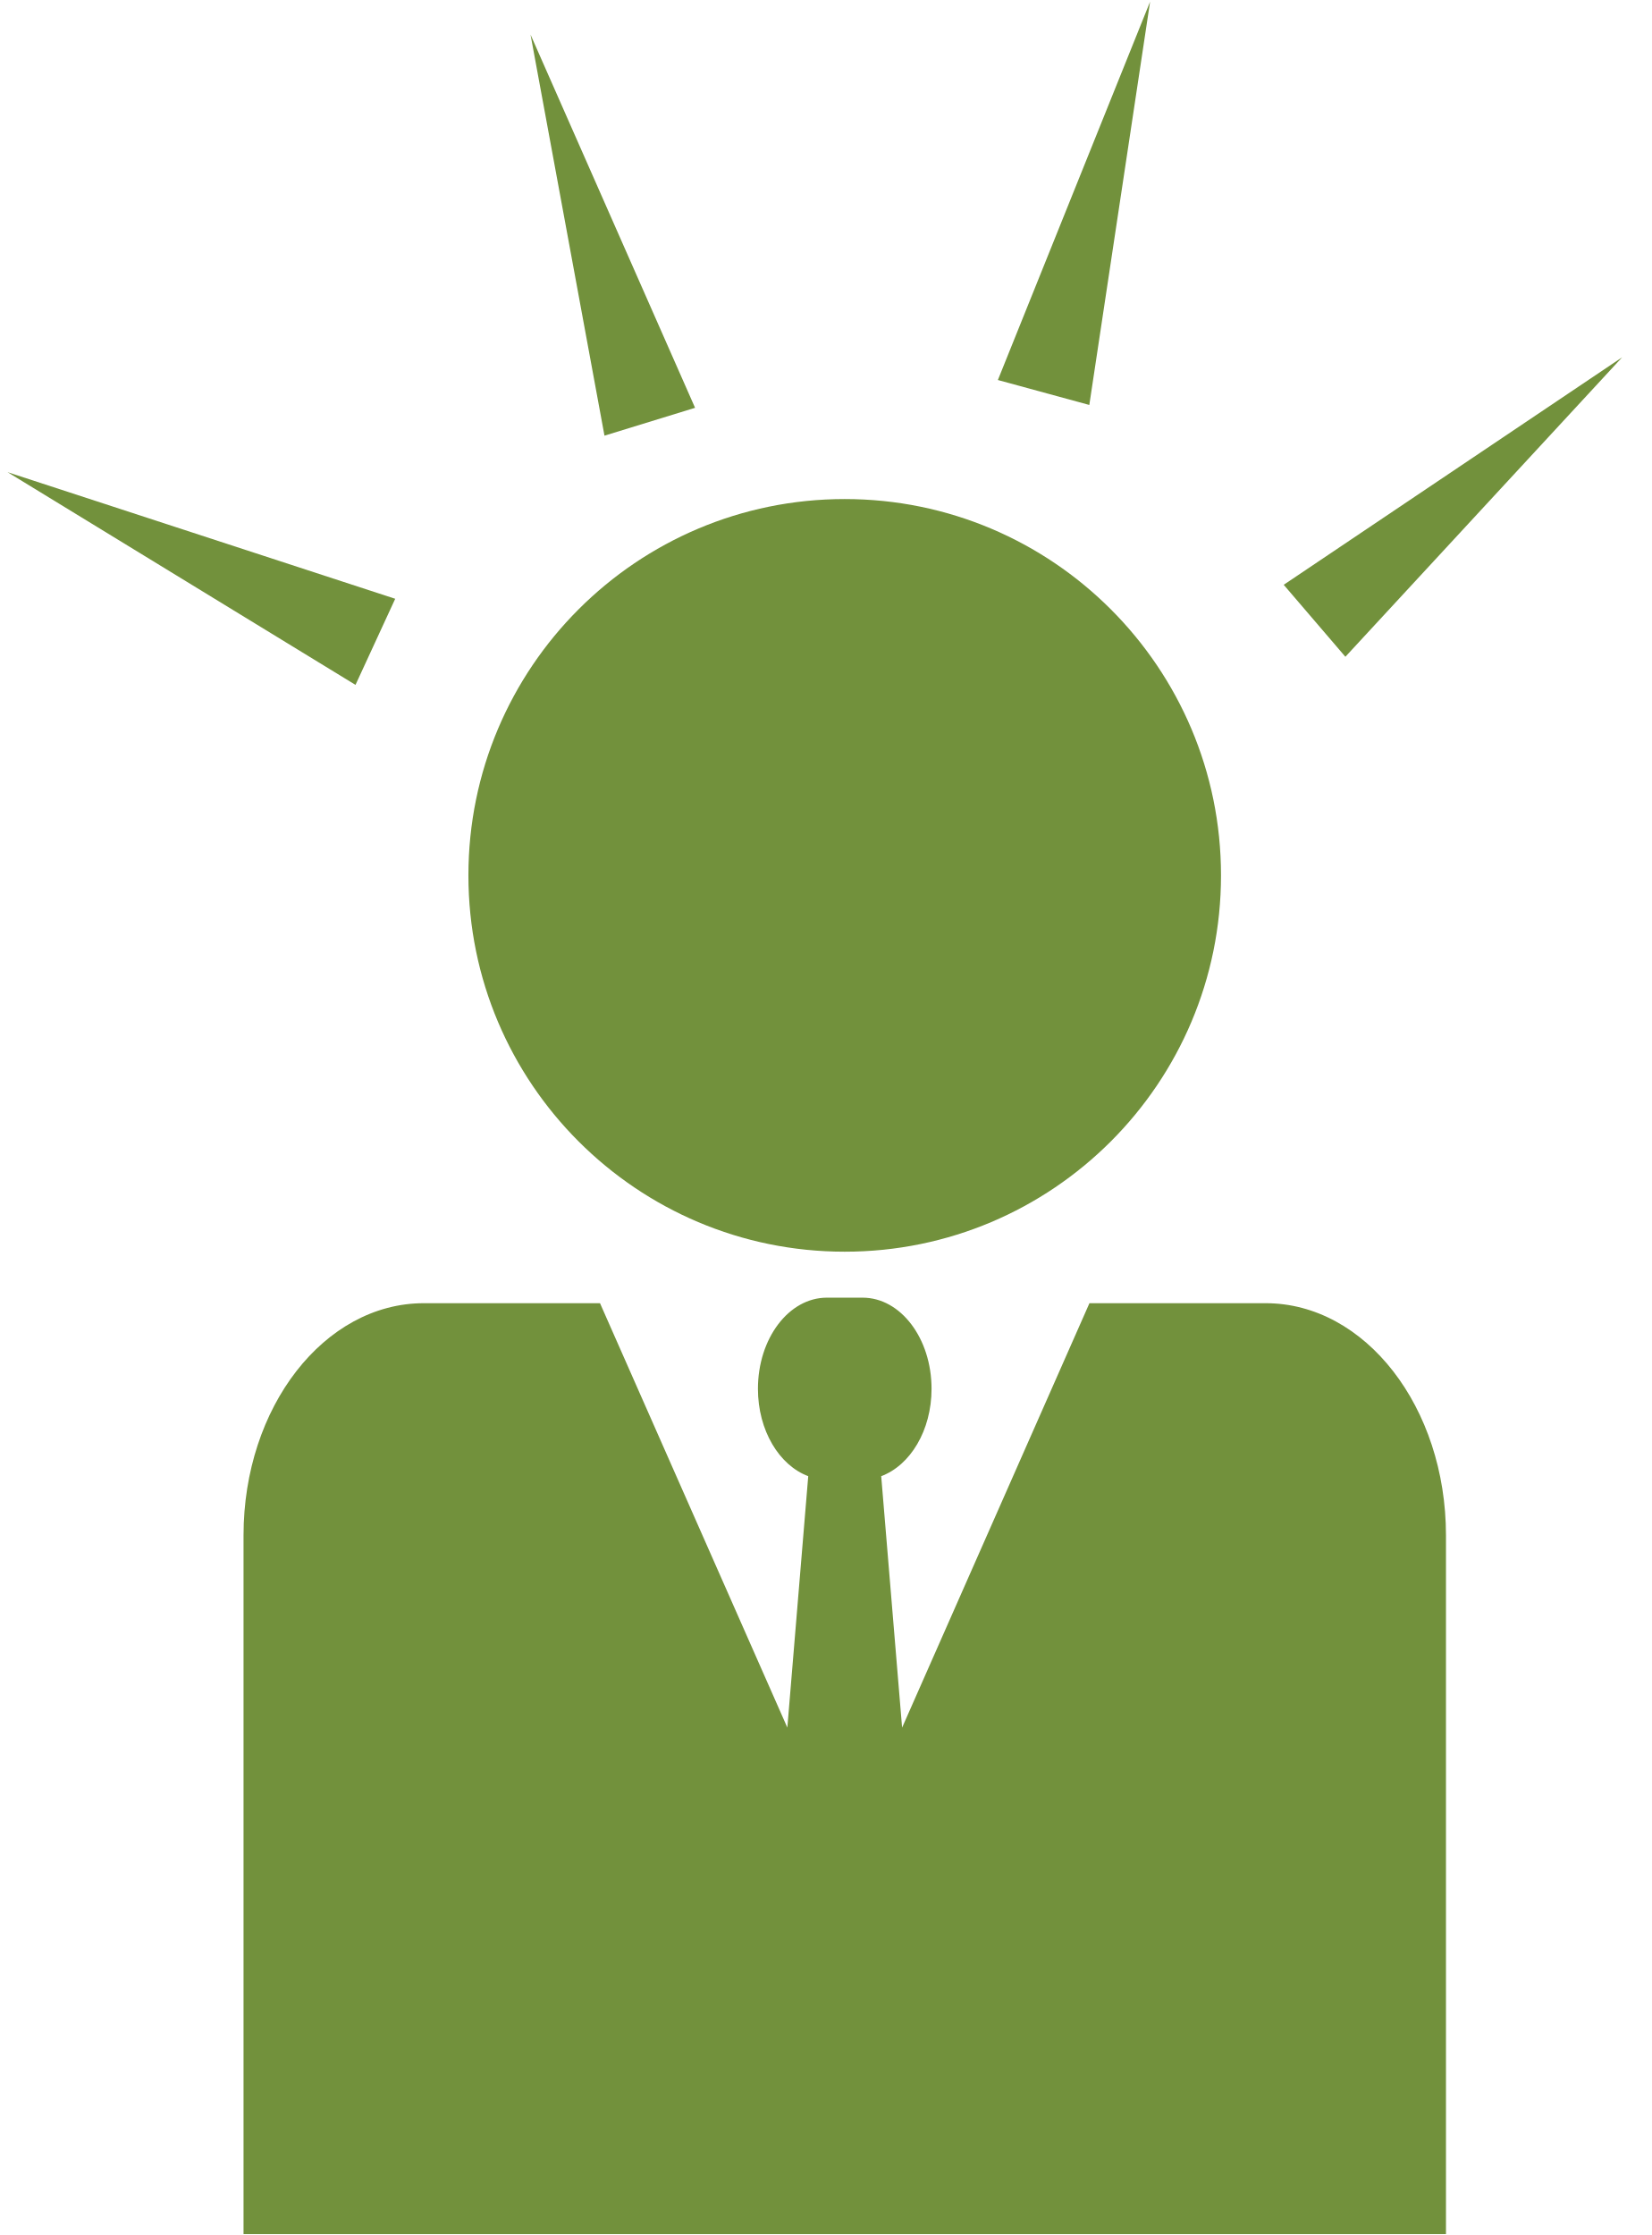
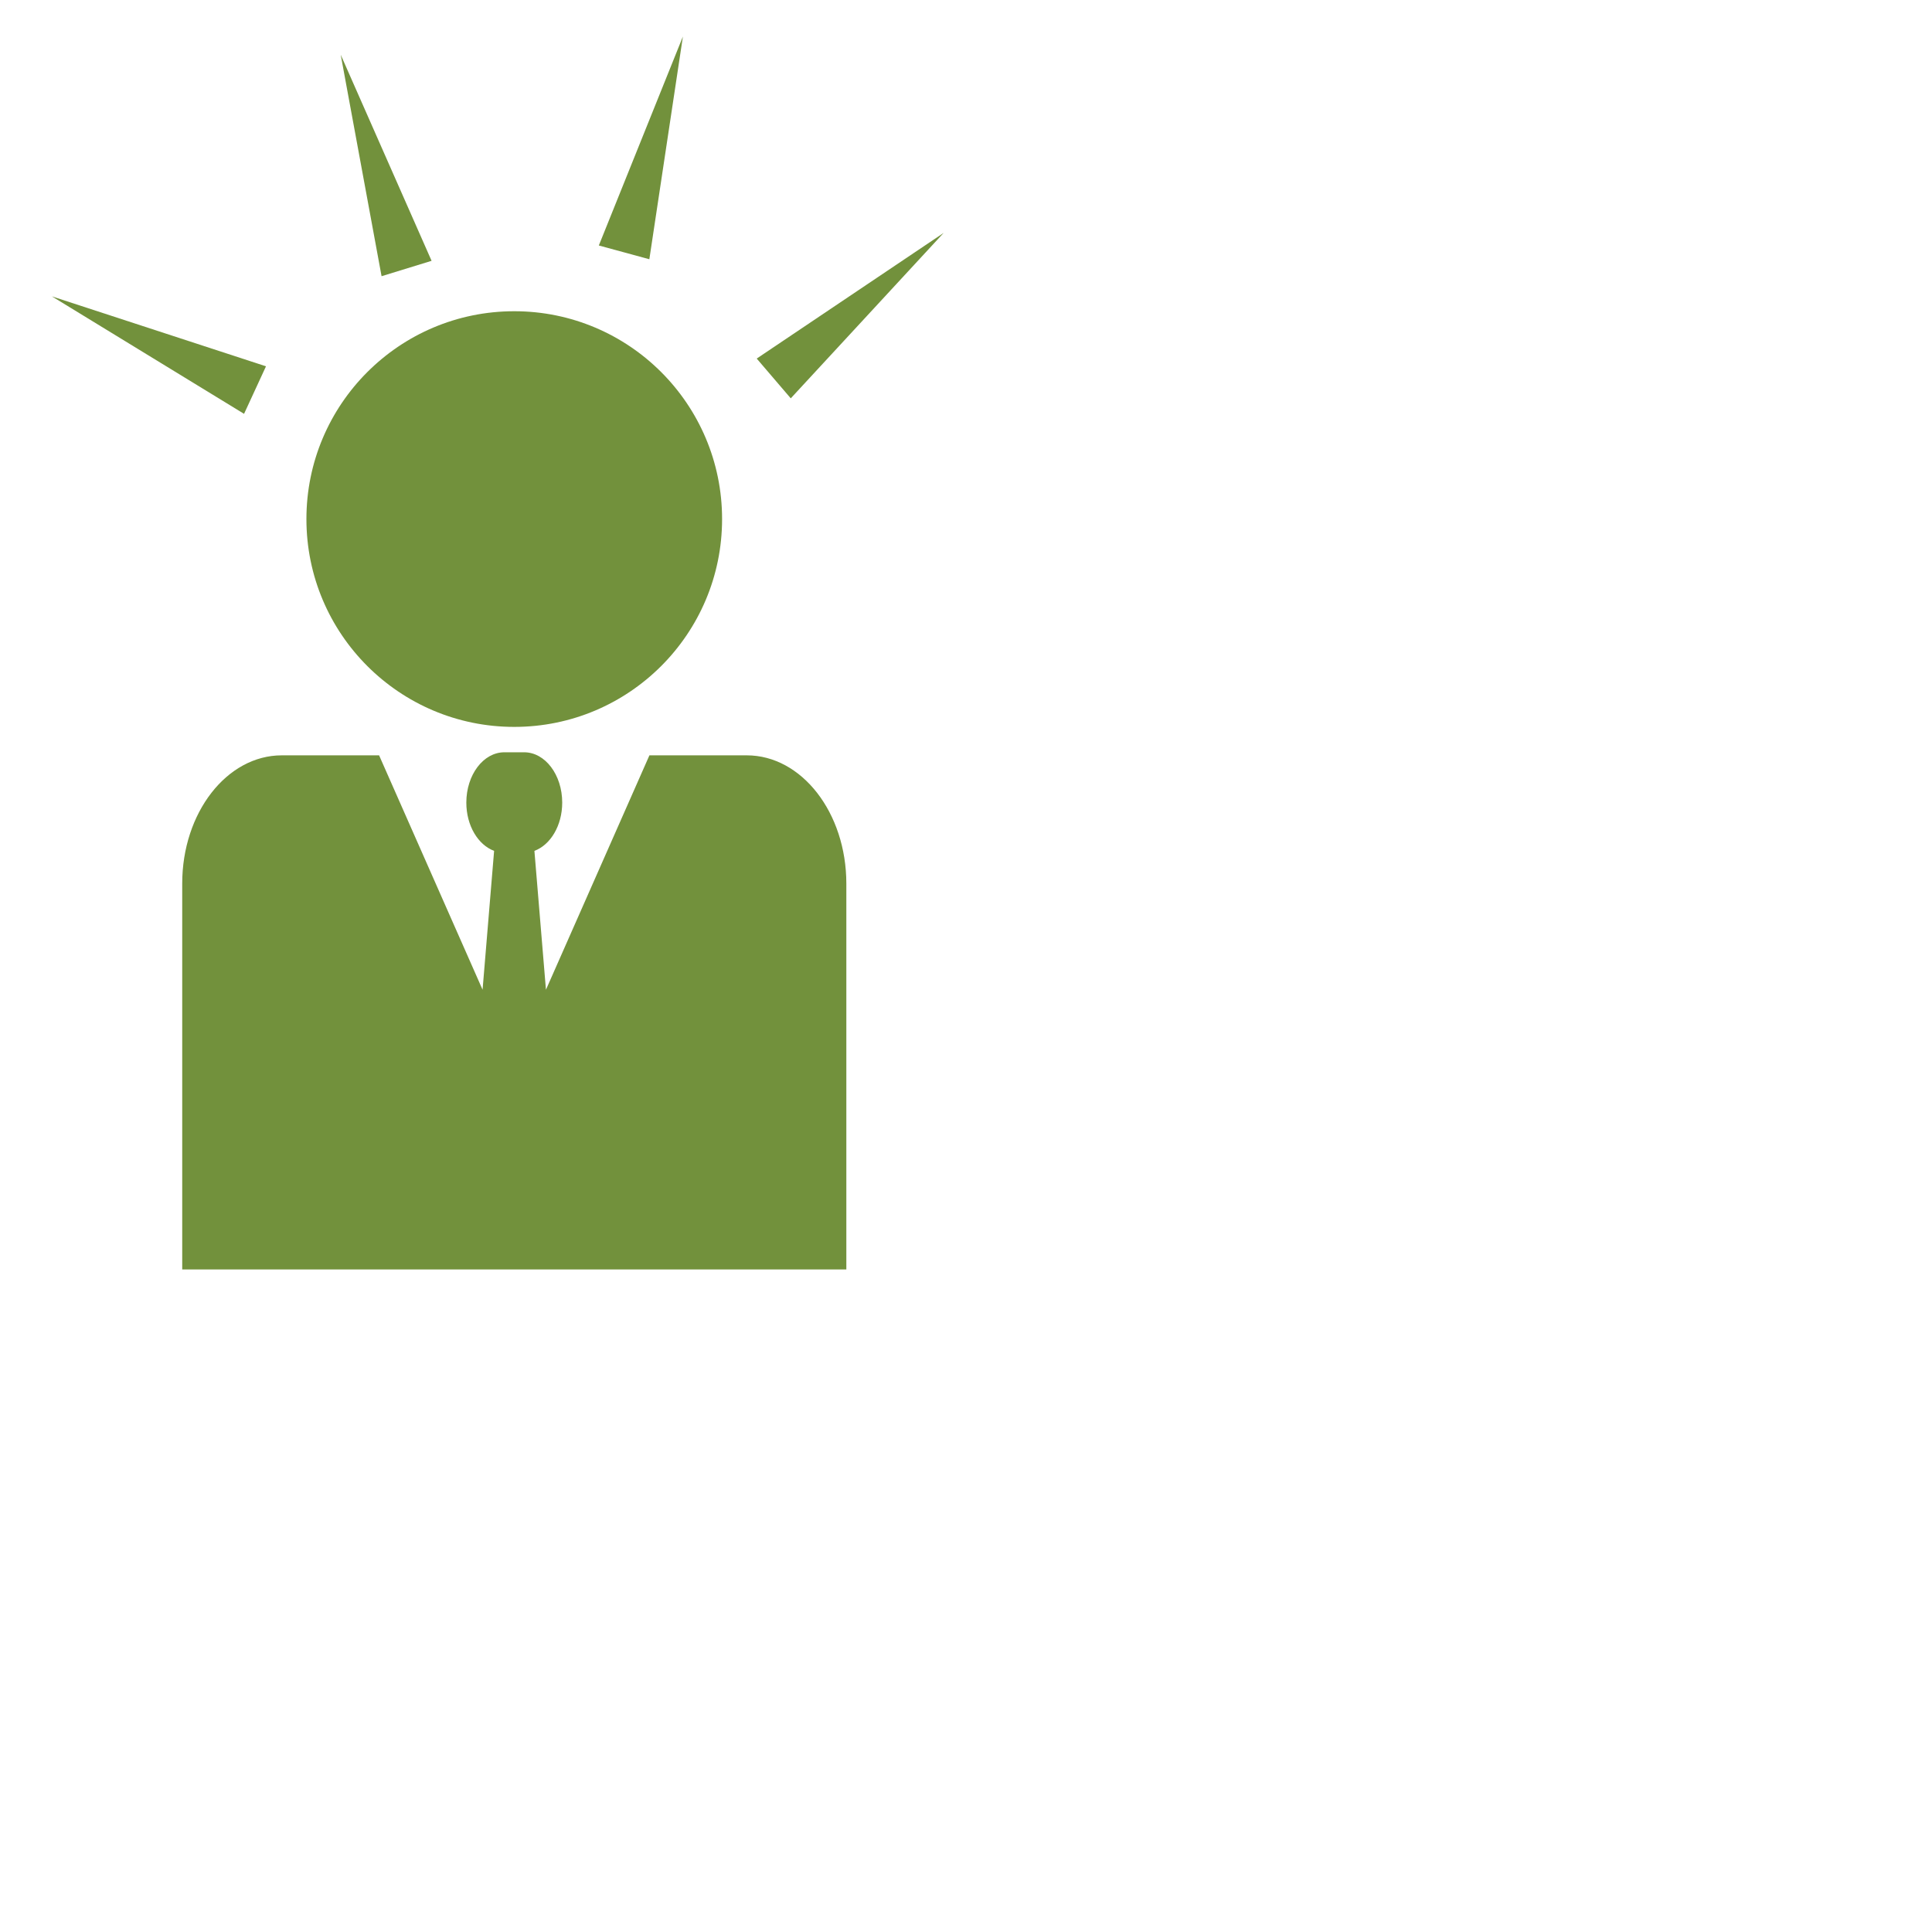
- <svg xmlns="http://www.w3.org/2000/svg" viewBox="0 0 51 69" fill="none">
-   <path d="M39.634 18.054L50.084 11.03L41.538 20.276L39.634 18.054Z" fill="#72913C" />
-   <path d="M30.809 11.732L35.509 0.051L33.632 12.502L30.809 11.732Z" fill="#72913C" />
-   <path d="M18.663 13.45L16.38 1.068L21.46 12.59L18.663 13.45Z" fill="#72913C" />
-   <path d="M10.976 21.144L0.233 14.577L12.202 18.486L10.976 21.144Z" fill="#72913C" />
-   <path d="M26.08 38.643C32.496 38.643 37.698 33.441 37.698 27.025C37.698 20.609 32.496 15.407 26.08 15.407C19.664 15.407 14.462 20.609 14.462 27.025C14.462 33.441 19.664 38.643 26.08 38.643Z" fill="#72913C" />
-   <path d="M39.077 40.233H33.636L27.852 53.336L27.207 45.573C28.102 45.24 28.761 44.165 28.761 42.876C28.761 41.321 27.808 40.062 26.633 40.062H25.529C24.354 40.062 23.401 41.322 23.401 42.876C23.401 44.165 24.06 45.24 24.954 45.573L24.309 53.335L18.525 40.233H13.085C10.011 40.233 7.519 43.442 7.519 47.4V68.972H44.644V47.4C44.643 43.442 42.151 40.233 39.077 40.233Z" fill="#72913C" />
+ <svg xmlns="http://www.w3.org/2000/svg" version="1.1" x="0px" y="0px" viewBox="0 0 108 108" enable-background="new 0 0 108 108" xml:space="preserve">
+   <g id="Layer_2">
+ </g>
+   <g id="Layer_1">
+     <polygon fill="#72913C" points="42.301,20.044 52.75,13.021 44.204,22.267  " />
+     <polygon fill="#72913C" points="33.475,13.723 38.175,2.041 36.299,14.492  " />
+     <polygon fill="#72913C" points="21.33,15.44 19.046,3.059 24.126,14.58  " />
+     <polygon fill="#72913C" points="13.643,23.134 2.9,16.567 14.869,20.477  " />
+     <circle fill="#72913C" cx="28.747" cy="29.016" r="11.618" />
+     <path fill="#72913C" d="M41.743,42.224h-5.44l-5.784,13.103l-0.645-7.763c0.895-0.333,1.554-1.408,1.554-2.697   c0-1.555-0.953-2.814-2.128-2.814h-1.105c-1.175,0-2.127,1.26-2.127,2.814c0,1.289,0.658,2.364,1.553,2.697l-0.645,7.762   l-5.784-13.102h-5.44c-3.074,0-5.566,3.209-5.566,7.167v21.572h37.125V49.391C47.309,45.433,44.817,42.224,41.743,42.224z" />
+   </g>
</svg>
